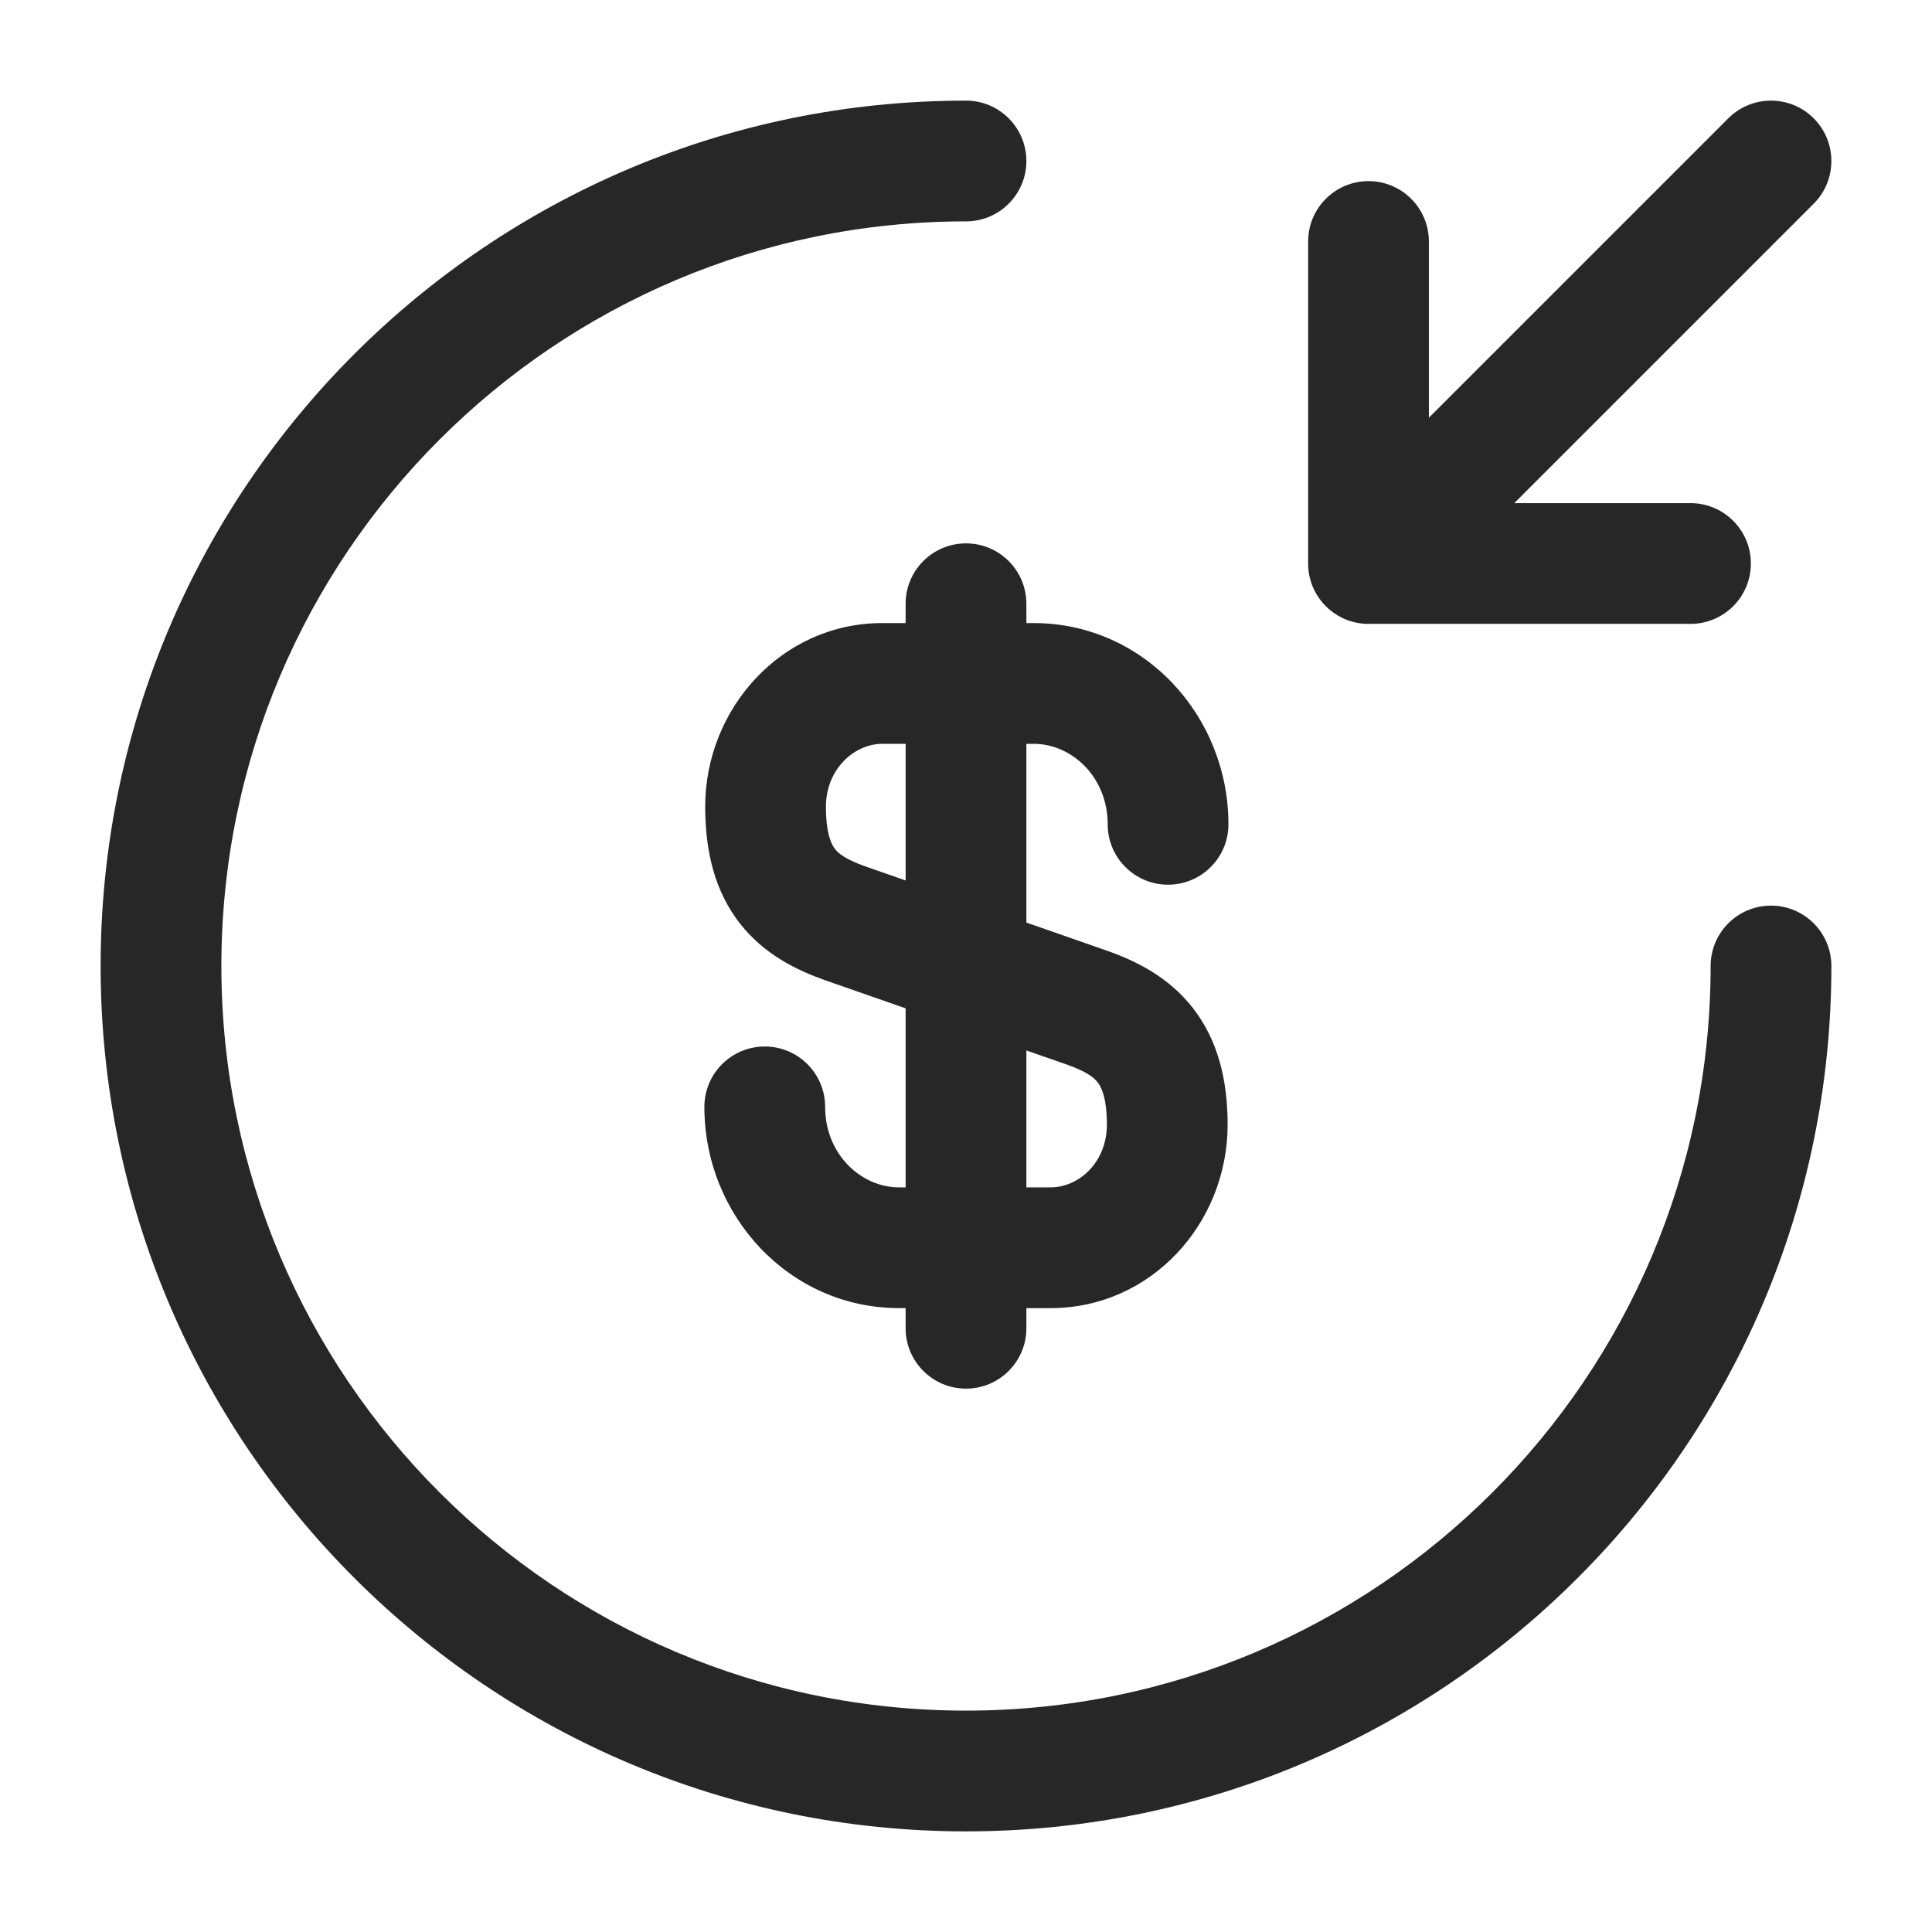
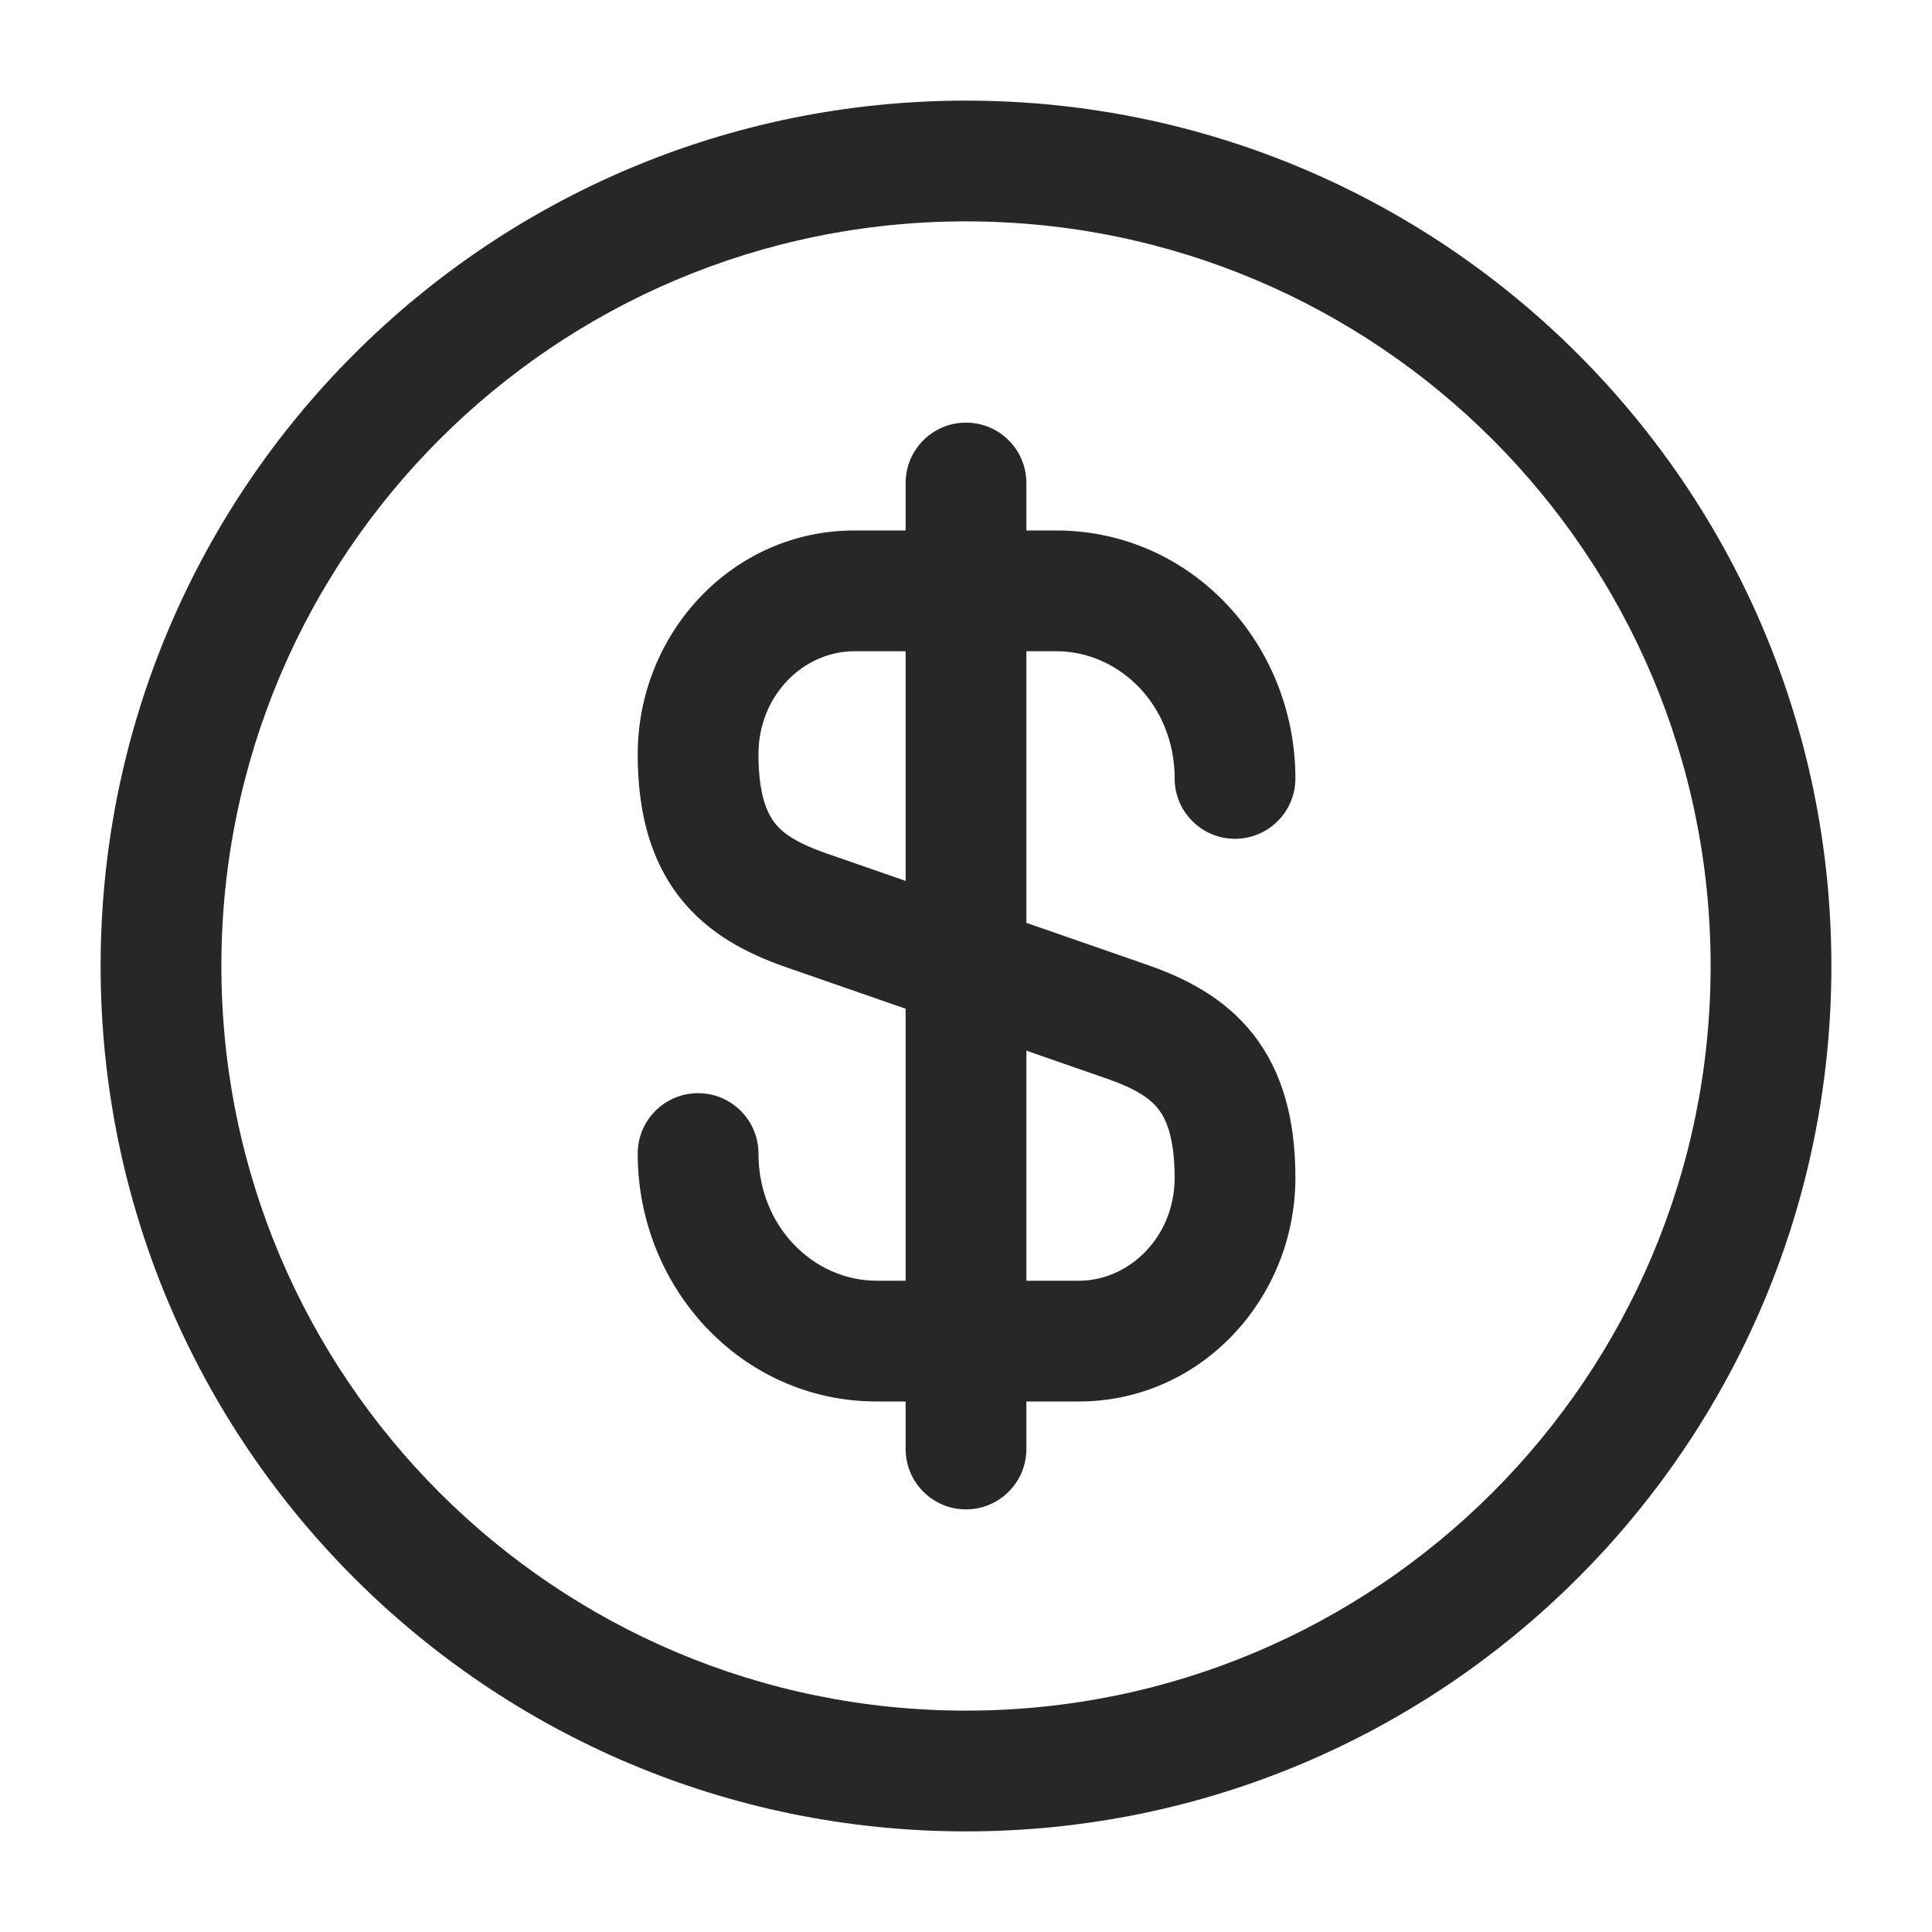
<svg xmlns="http://www.w3.org/2000/svg" width="64" height="64" viewBox="0 0 800 800" fill="none">
-   <path class="svg-path path-investments" fill="#272727" d="M400 41.667C413.807 41.667 425 52.86 425 66.667C425 80.474 413.807 91.667 400 91.667C229.807 91.667 91.667 229.807 91.667 400C91.667 570.193 229.807 708.334 400 708.334C570.193 708.334 708.334 570.193 708.334 400C708.334 386.193 719.527 375 733.334 375C747.141 375 758.334 386.193 758.334 400C758.334 597.807 597.807 758.334 400 758.334C202.193 758.334 41.667 597.807 41.667 400C41.667 202.193 202.193 41.667 400 41.667Z" />
-   <path class="svg-path path-investments" fill="#272727" d="M400 225C413.807 225 425 236.193 425 250V258H428C473.509 258 508.667 296.252 508.667 341.334C508.667 355.141 497.474 366.334 483.667 366.334C469.86 366.334 458.667 355.141 458.667 341.334C458.667 321.749 443.824 308 428 308H425V382.018L458.568 393.729L458.717 393.781C470.463 397.962 483.887 404.524 493.913 417.363C504.161 430.487 508.334 446.856 508.334 465.667C508.334 506.589 476.661 541.667 435 541.667H425V550C425 563.807 413.807 575 400 575C386.193 575 375 563.807 375 550V541.667H372.334C326.825 541.667 291.667 503.415 291.667 458.334C291.667 444.527 302.86 433.334 316.667 433.334C330.474 433.334 341.667 444.527 341.667 458.334C341.667 477.919 356.51 491.667 372.334 491.667H375V417.531L341.766 405.938C341.716 405.921 341.666 405.903 341.617 405.886C330.028 401.761 316.543 395.316 306.464 382.482C296.145 369.343 292.001 352.914 292.001 334C292.001 293.52 323.569 258 365.334 258H375V250C375 236.193 386.193 225 400 225ZM425 491.667H435C446.672 491.667 458.334 481.411 458.334 465.667C458.334 454.146 455.84 449.847 454.505 448.137C452.948 446.143 449.87 443.706 441.95 440.887L425 434.973V491.667ZM365.334 308C353.766 308 342.001 318.48 342.001 334C342.001 345.752 344.522 349.991 345.787 351.602C347.289 353.514 350.298 355.898 358.348 358.768L375 364.576V308H365.334Z" />
-   <path class="svg-path path-investments" fill="#272727" d="M715.656 48.989C725.419 39.226 741.249 39.226 751.012 48.989C760.774 58.752 760.774 74.582 751.012 84.345L627.023 208.333H700C713.807 208.333 725 219.526 725 233.333C725 247.14 713.807 258.333 700 258.333H566.742C566.511 258.334 566.279 258.331 566.048 258.325C565.941 258.323 565.834 258.317 565.728 258.313C565.632 258.31 565.536 258.307 565.44 258.303C565.348 258.298 565.256 258.292 565.164 258.286C565.037 258.279 564.911 258.271 564.784 258.262C564.675 258.254 564.566 258.244 564.457 258.234C564.384 258.228 564.312 258.222 564.239 258.215C564.104 258.202 563.969 258.187 563.835 258.172C563.755 258.163 563.674 258.154 563.594 258.145C563.458 258.128 563.323 258.109 563.188 258.09C563.136 258.083 563.085 258.076 563.033 258.068C562.878 258.046 562.723 258.022 562.568 257.996C562.522 257.988 562.475 257.981 562.429 257.973C562.263 257.944 562.097 257.914 561.933 257.883C561.91 257.879 561.888 257.874 561.866 257.87C561.485 257.796 561.106 257.713 560.731 257.622C560.72 257.619 560.708 257.616 560.696 257.613C560.527 257.572 560.359 257.529 560.191 257.484C560.149 257.473 560.107 257.462 560.064 257.45C559.902 257.406 559.74 257.36 559.579 257.312C559.556 257.306 559.533 257.298 559.51 257.291C559.349 257.243 559.189 257.195 559.03 257.144C558.985 257.129 558.94 257.114 558.896 257.1C558.745 257.051 558.596 257 558.447 256.948C558.405 256.934 558.363 256.919 558.321 256.904C558.191 256.858 558.061 256.811 557.932 256.763C557.83 256.725 557.728 256.686 557.627 256.646C557.559 256.62 557.491 256.593 557.423 256.566C557.294 256.515 557.165 256.463 557.037 256.409C556.975 256.383 556.913 256.357 556.852 256.331C556.736 256.282 556.621 256.232 556.506 256.181C556.435 256.149 556.364 256.118 556.294 256.086C556.164 256.027 556.035 255.966 555.906 255.904C555.862 255.883 555.818 255.862 555.774 255.841C553.323 254.654 551.024 253.046 548.989 251.012C548.436 250.459 547.916 249.885 547.426 249.296C547.405 249.27 547.383 249.244 547.362 249.219C546.073 247.655 545.002 245.973 544.15 244.21C544.135 244.178 544.12 244.145 544.104 244.113C544.035 243.968 543.967 243.822 543.9 243.676C543.878 243.628 543.857 243.58 543.835 243.531C543.782 243.412 543.73 243.293 543.679 243.173C543.639 243.08 543.599 242.987 543.561 242.894C543.525 242.807 543.49 242.721 543.455 242.634C543.412 242.526 543.369 242.417 543.327 242.309C543.298 242.232 543.269 242.155 543.24 242.078C543.194 241.955 543.149 241.831 543.104 241.706C543.084 241.648 543.064 241.59 543.044 241.532C542.995 241.391 542.947 241.25 542.9 241.107C542.885 241.061 542.87 241.015 542.855 240.969C542.806 240.814 542.759 240.658 542.712 240.502C542.703 240.472 542.693 240.442 542.685 240.412C542.465 239.669 542.28 238.911 542.13 238.141C542.124 238.113 542.12 238.085 542.114 238.057C542.083 237.895 542.054 237.733 542.026 237.57C542.018 237.523 542.011 237.476 542.003 237.429C541.977 237.273 541.952 237.117 541.93 236.96C541.925 236.928 541.921 236.895 541.916 236.863C541.809 236.106 541.734 235.339 541.696 234.562C541.691 234.46 541.688 234.358 541.685 234.256C541.673 233.95 541.667 233.642 541.667 233.333V100C541.667 86.193 552.86 75 566.667 75C580.474 75 591.667 86.193 591.667 100V172.979L715.656 48.989Z" />
+   <path class="svg-path path-investments" fill="#272727" d="M400 41.667C597.9 41.667 758.334 202.098 758.334 400C758.334 597.9 597.9 758.334 400 758.334C202.098 758.334 41.667 597.9 41.667 400C41.667 202.098 202.098 41.667 400 41.667ZM400 91.667C229.712 91.667 91.667 229.712 91.667 400C91.667 570.286 229.712 708.334 400 708.334C570.286 708.334 708.334 570.286 708.334 400C708.334 229.712 570.286 91.667 400 91.667Z" />
+   <path class="svg-path path-investments" fill="#272727" d="M400 175C413.807 175 425 186.193 425 200V219.661H437.396C493.336 219.661 536.396 266.681 536.396 322.328C536.396 336.135 525.203 347.328 511.396 347.328C497.59 347.328 486.397 336.135 486.396 322.328C486.396 291.975 463.457 269.661 437.396 269.661H425V382.132L475.601 399.711L475.748 399.763C490.719 405.069 506.956 413.022 518.947 428.319C531.171 443.913 536.396 463.749 536.396 487.66C536.396 537.723 497.257 580.326 446.729 580.326H425V600L424.992 600.646C424.65 614.154 413.591 625 400 625C386.409 625 375.35 614.154 375.008 600.646L375 600V580.326H363.063C307.124 580.326 264.063 533.307 264.062 477.66C264.063 463.853 275.256 452.66 289.062 452.66C302.87 452.66 314.062 463.853 314.062 477.66C314.063 508.012 337.002 530.326 363.063 530.326H375V417.693L324.858 400.275C324.809 400.258 324.76 400.241 324.711 400.224C309.74 394.917 293.503 386.964 281.512 371.667C269.288 356.074 264.063 336.238 264.062 312.328C264.063 262.265 303.202 219.661 353.729 219.661H375V200C375 186.193 386.193 175 400 175ZM425 530.326H446.729C467.535 530.326 486.396 512.264 486.396 487.66C486.396 470.905 482.79 463.24 479.597 459.167C476.176 454.804 470.421 450.928 459.089 446.906L425 435.063V530.326ZM353.729 269.661C332.923 269.661 314.063 287.725 314.062 312.328C314.063 329.082 317.669 336.746 320.862 340.819C324.285 345.186 330.047 349.065 341.397 353.09L375 364.763V269.661H353.729Z" />
</svg>
